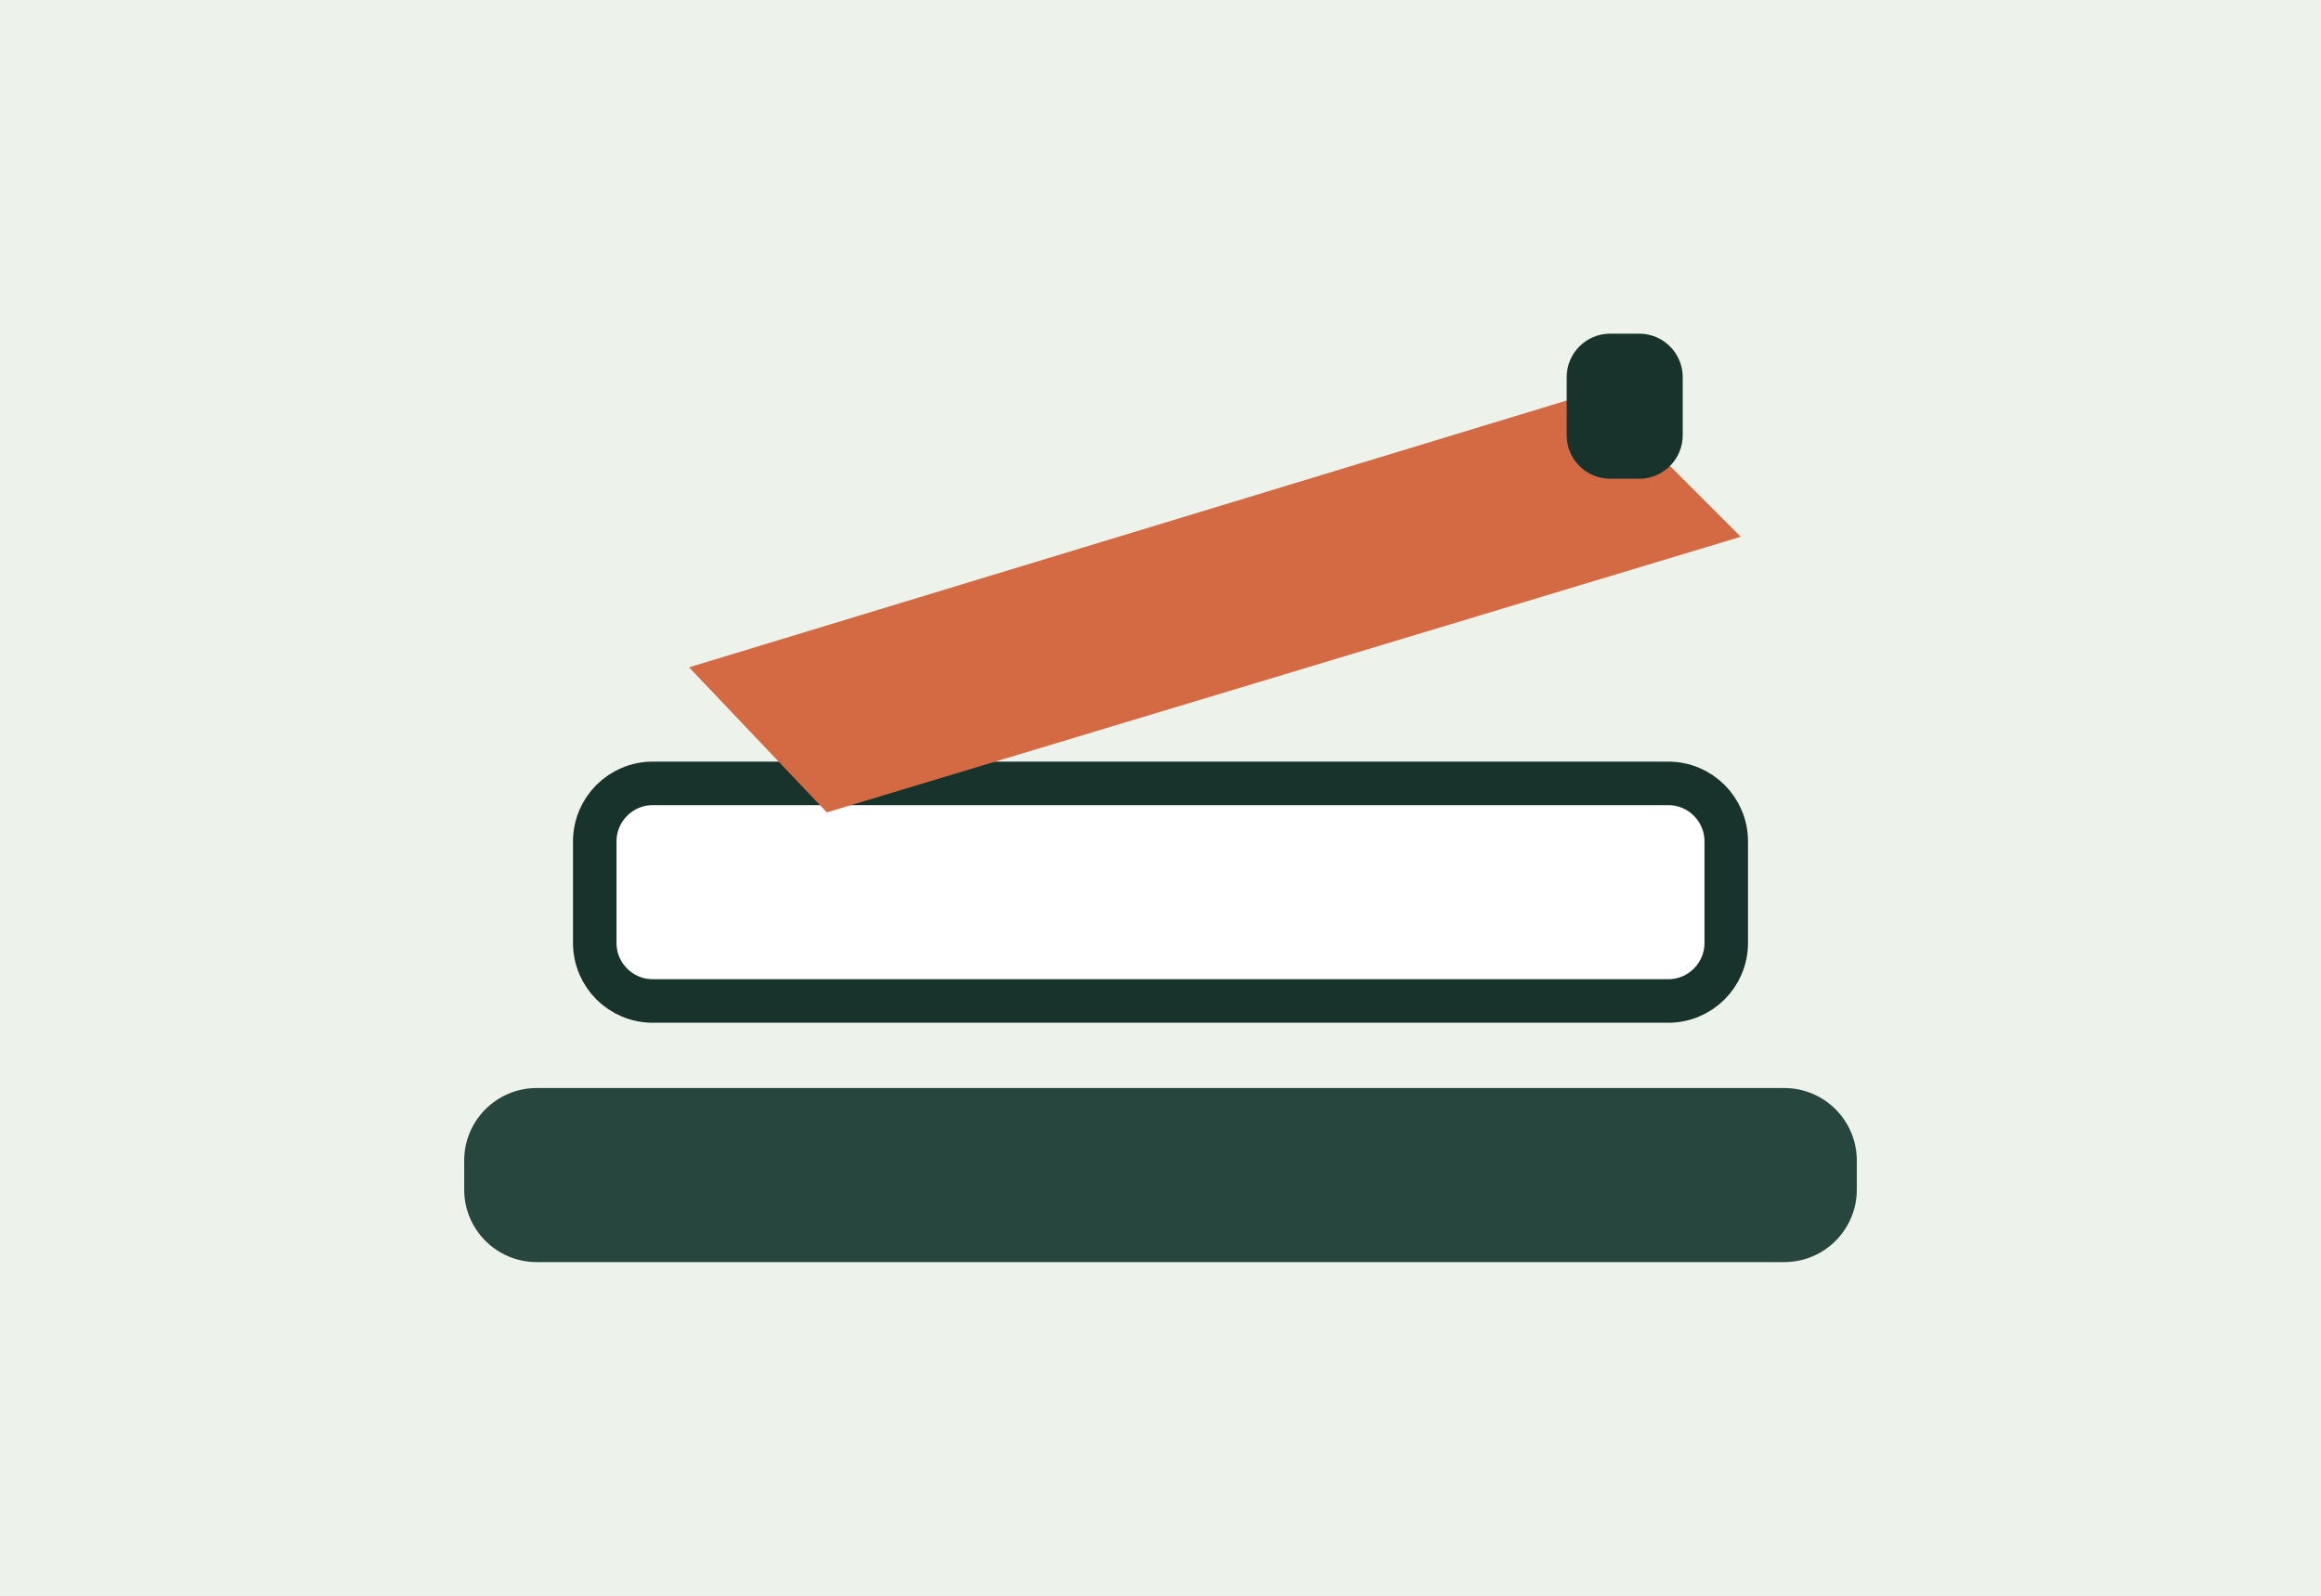
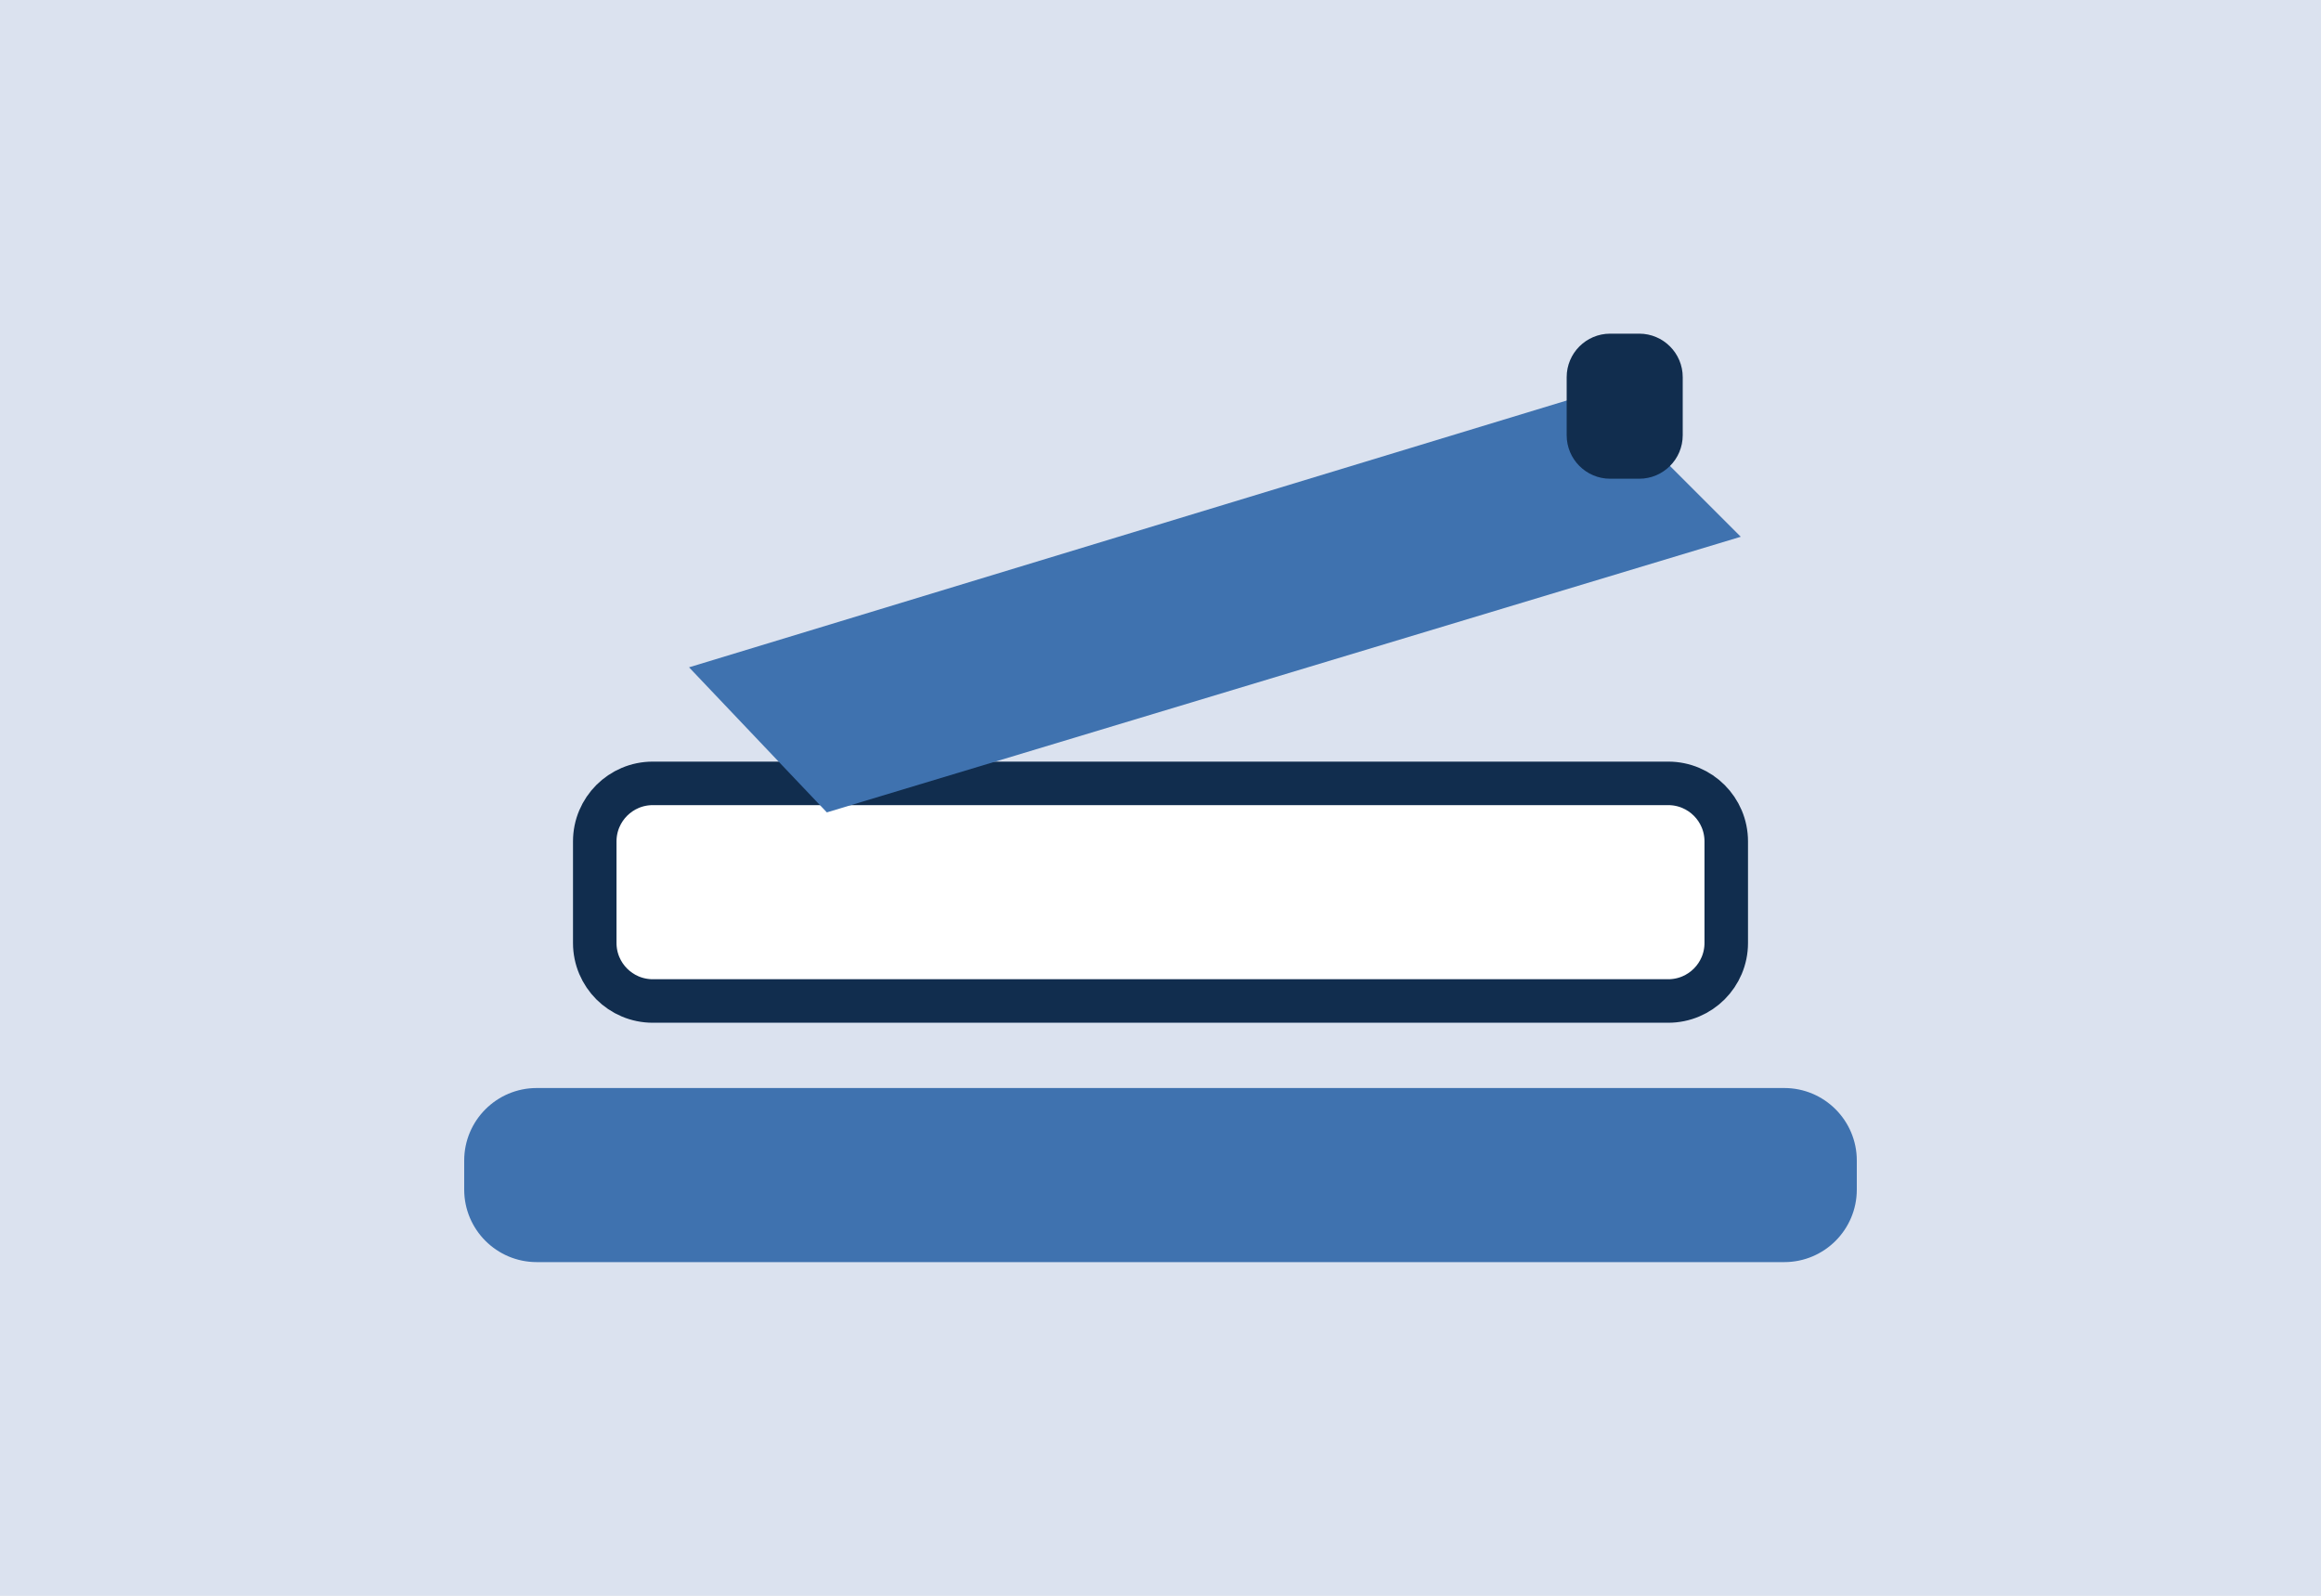
<svg xmlns="http://www.w3.org/2000/svg" viewBox="0 0 320 220" role="img" aria-label="Heat press illustration">
-   <rect width="320" height="220" fill="#edf2eb" />
-   <rect x="64" y="150" width="192" height="24" rx="10" fill="#27463e" />
-   <rect x="82" y="108" width="156" height="30" rx="8" fill="#ffffff" stroke="#18332b" stroke-width="6" />
-   <path d="M95 92 L220 54 L240 74 L114 112 Z" fill="#d46a43" />
-   <rect x="216" y="46" width="16" height="20" rx="6" fill="#18332b" />
+   <rect width="320" height="220" fill="#dbe2ef" />
+   <rect x="64" y="150" width="192" height="24" rx="10" fill="#3f72af" />
+   <rect x="82" y="108" width="156" height="30" rx="8" fill="#ffffff" stroke="#112d4e" stroke-width="6" />
+   <path d="M95 92 L220 54 L240 74 L114 112 Z" fill="#3f72af" />
+   <rect x="216" y="46" width="16" height="20" rx="6" fill="#112d4e" />
</svg>
